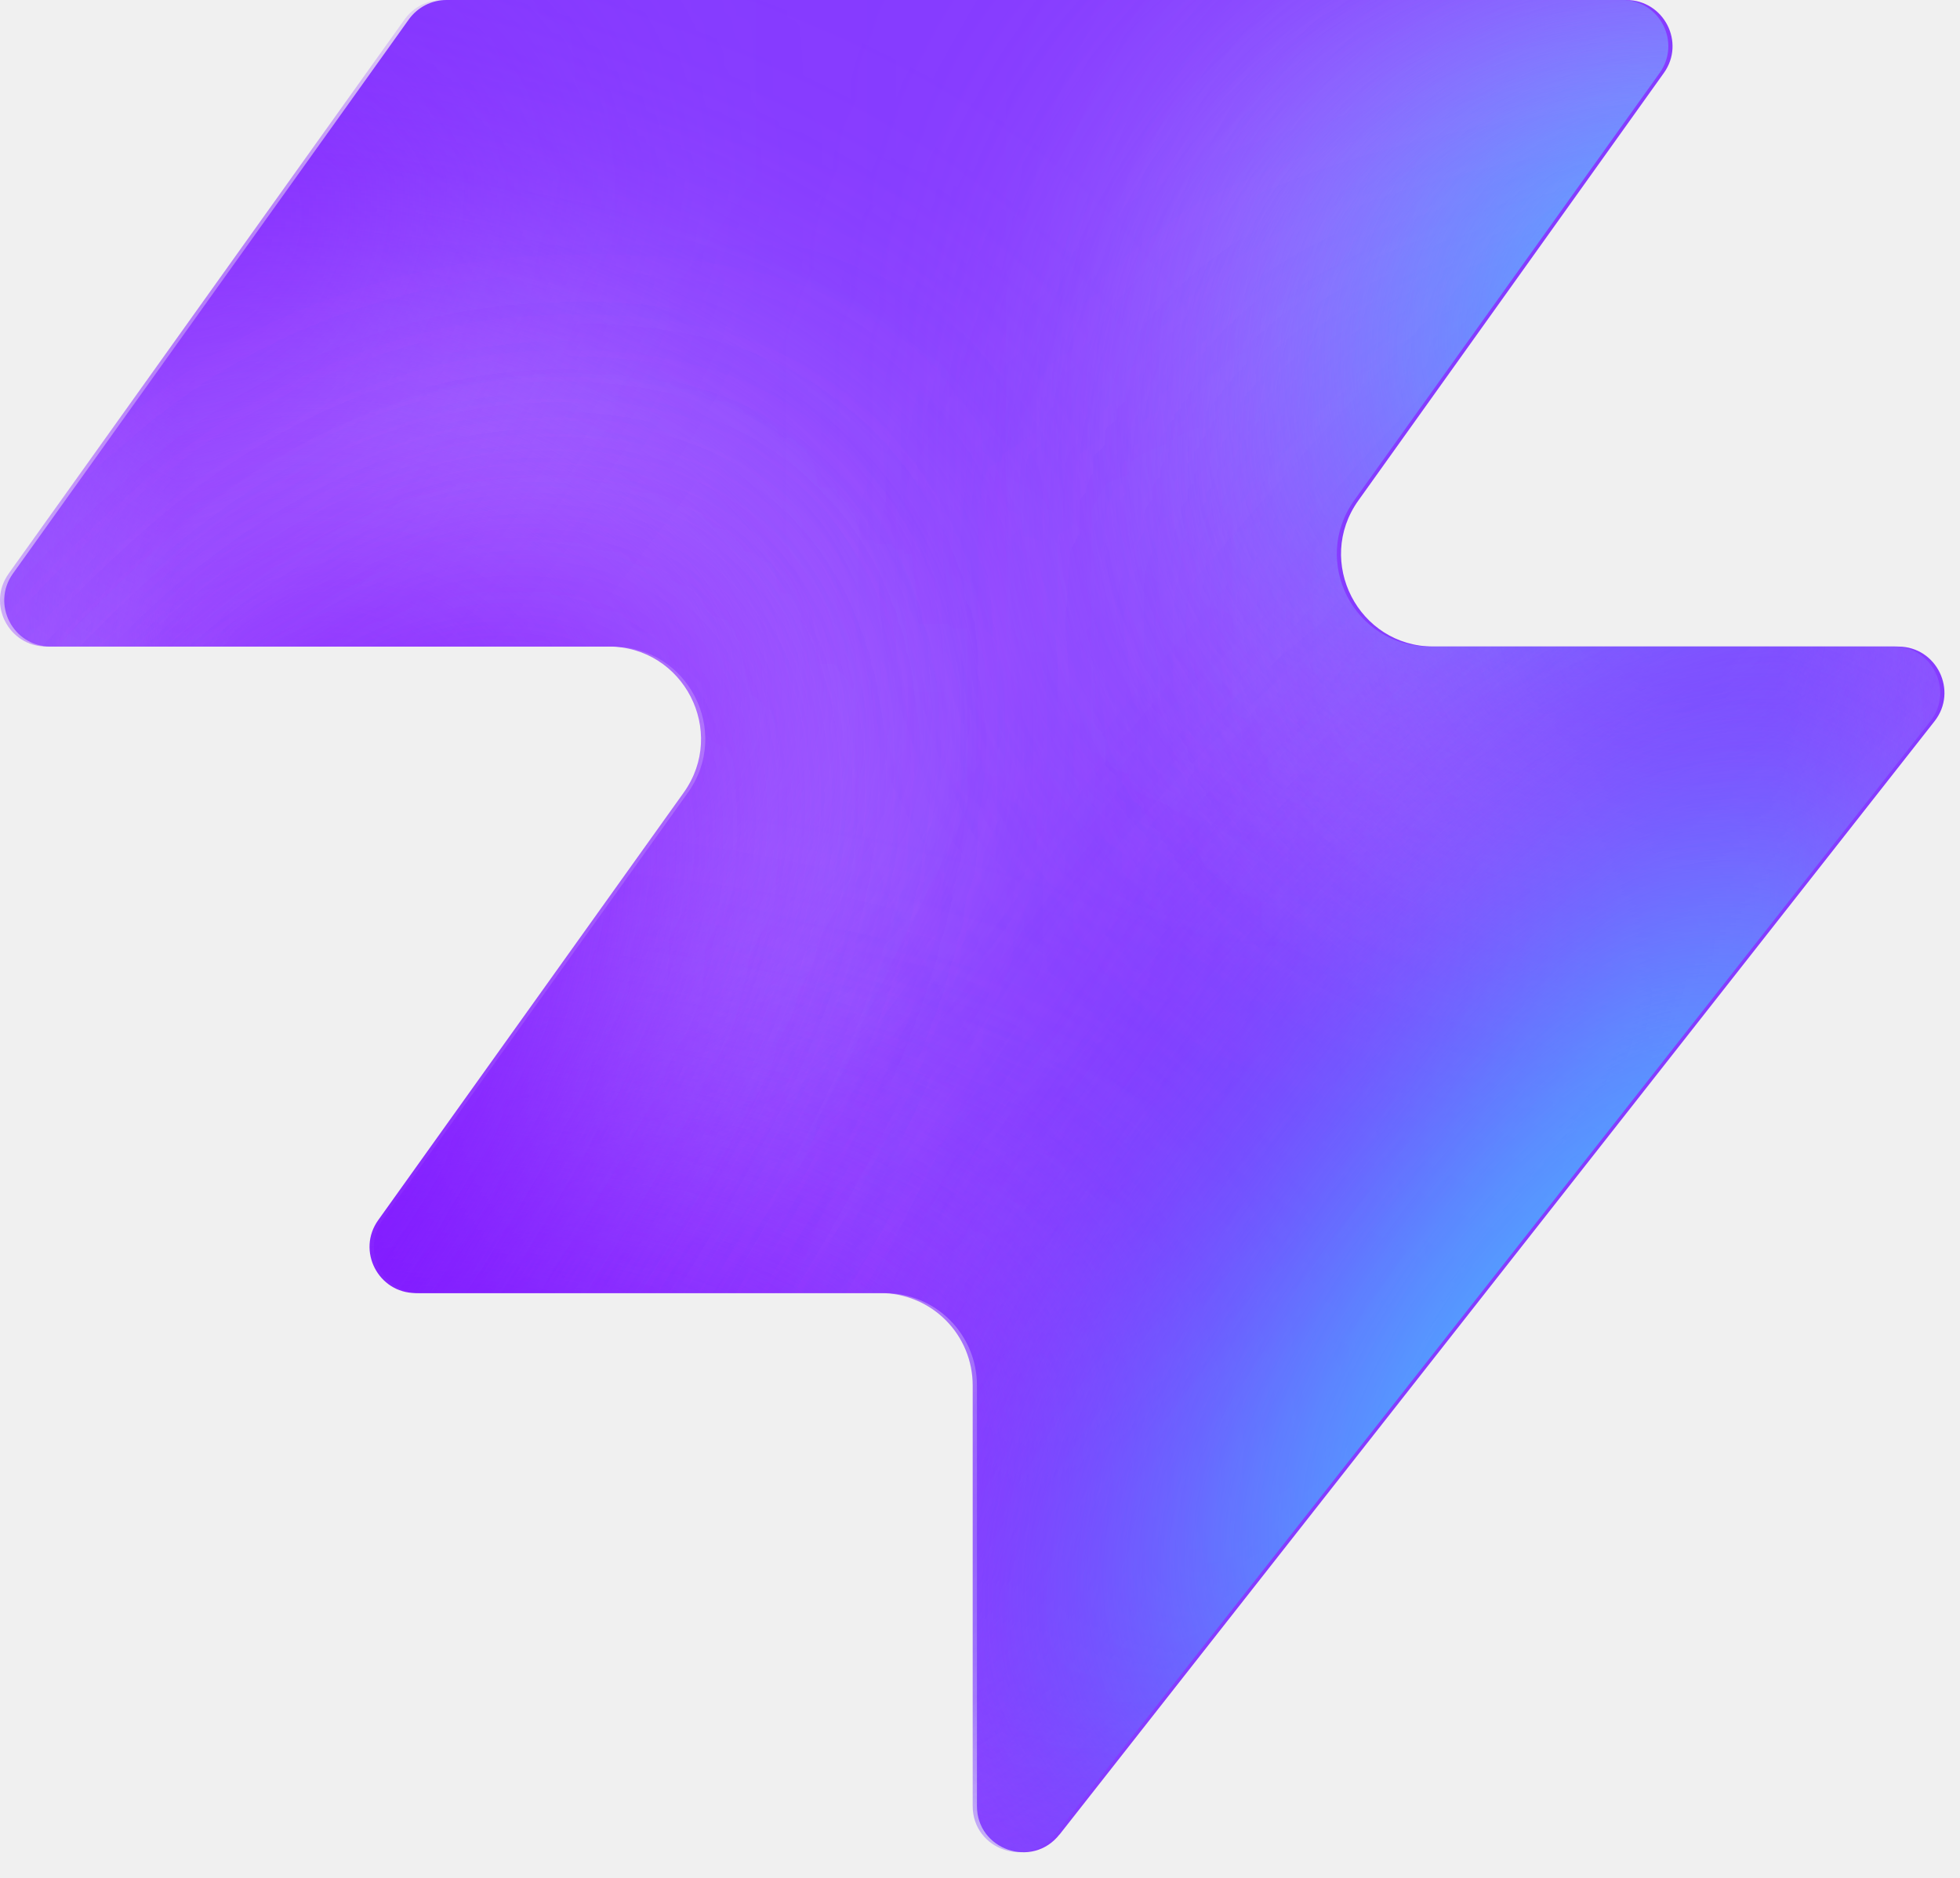
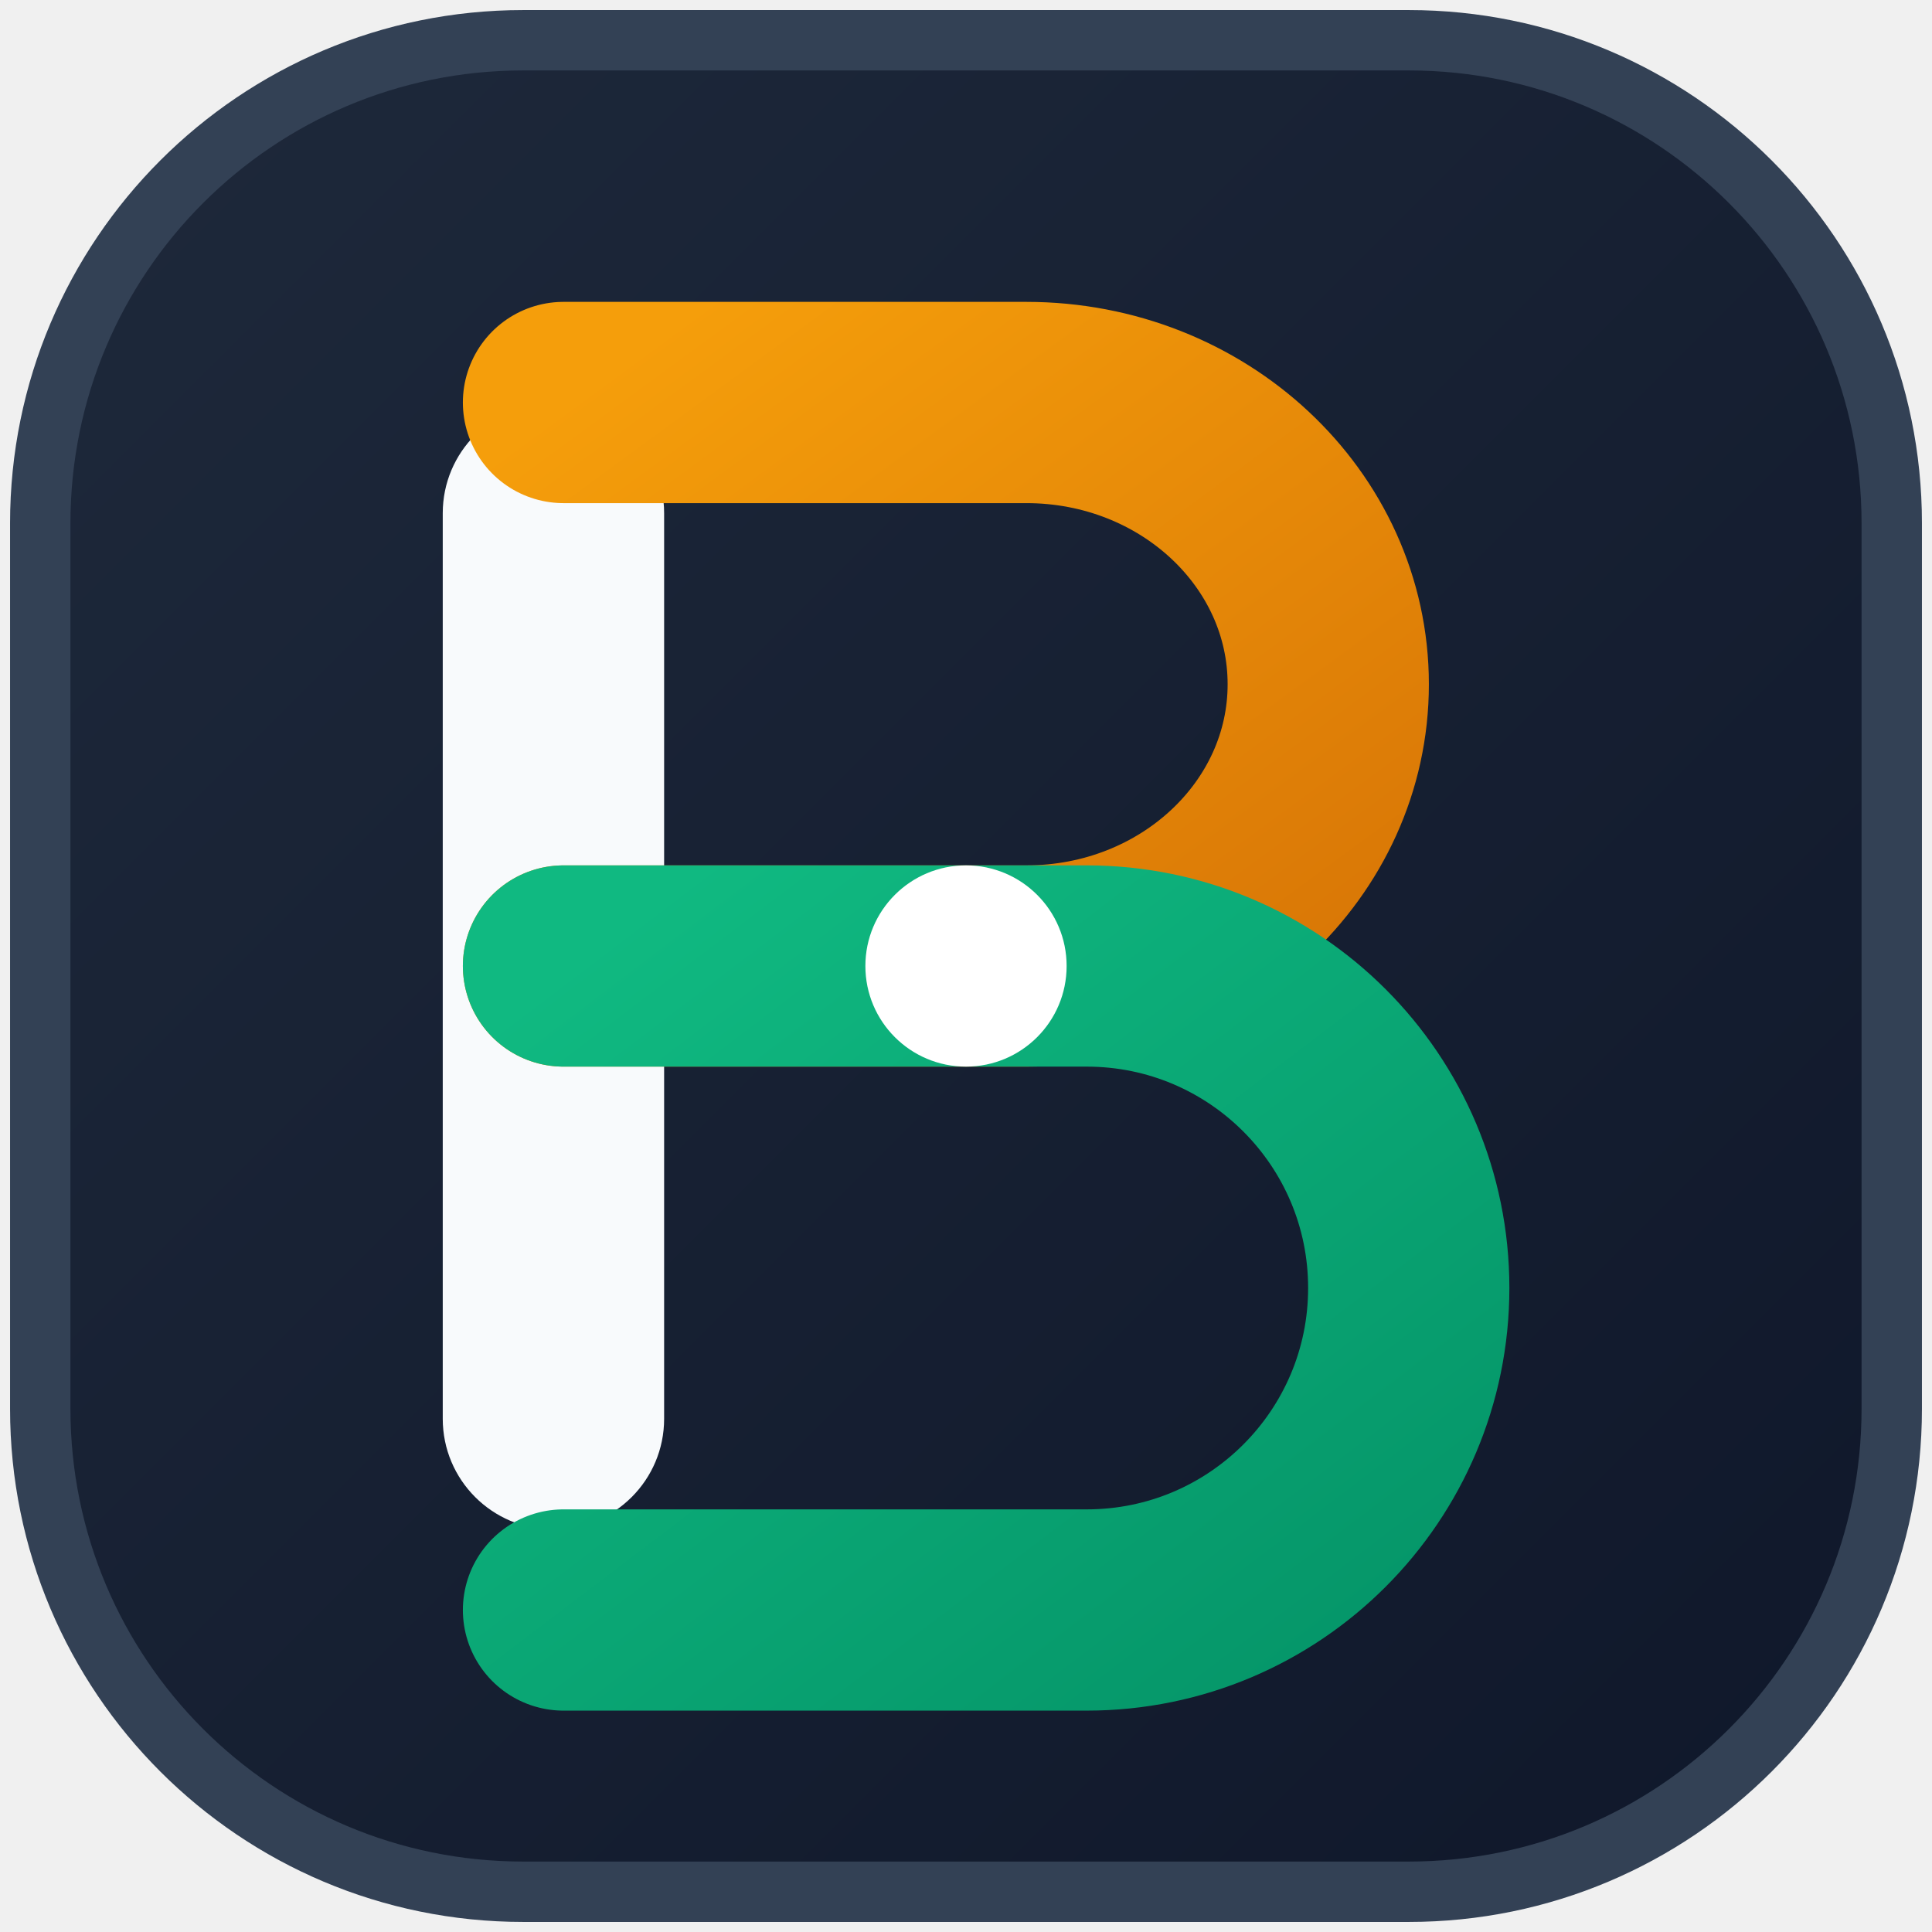
- <svg xmlns="http://www.w3.org/2000/svg" width="48" height="46" fill="none" viewBox="0 0 48 46">
-   <path fill="#863bff" d="M25.946 44.938c-.664.845-2.021.375-2.021-.698V33.937a2.26 2.26 0 0 0-2.262-2.262H10.287c-.92 0-1.456-1.04-.92-1.788l7.48-10.471c1.07-1.497 0-3.578-1.842-3.578H1.237c-.92 0-1.456-1.04-.92-1.788L10.013.474c.214-.297.556-.474.92-.474h28.894c.92 0 1.456 1.04.92 1.788l-7.48 10.471c-1.07 1.498 0 3.579 1.842 3.579h11.377c.943 0 1.473 1.088.89 1.83L25.947 44.94z" style="fill:#863bff;fill:color(display-p3 .525 .23 1);fill-opacity:1" />
-   <mask id="a" width="48" height="46" x="0" y="0" maskUnits="userSpaceOnUse" style="mask-type:alpha">
-     <path fill="#000" d="M25.842 44.938c-.664.844-2.021.375-2.021-.698V33.937a2.26 2.26 0 0 0-2.262-2.262H10.183c-.92 0-1.456-1.04-.92-1.788l7.48-10.471c1.07-1.498 0-3.579-1.842-3.579H1.133c-.92 0-1.456-1.04-.92-1.787L9.91.473c.214-.297.556-.474.92-.474h28.894c.92 0 1.456 1.04.92 1.788l-7.48 10.471c-1.07 1.498 0 3.578 1.842 3.578h11.377c.943 0 1.473 1.088.89 1.832L25.843 44.94z" style="fill:#000;fill-opacity:1" />
-   </mask>
-   <g mask="url(#a)">
-     <g filter="url(#b)">
-       <ellipse cx="5.508" cy="14.704" fill="#ede6ff" rx="5.508" ry="14.704" style="fill:#ede6ff;fill:color(display-p3 .927 .903 1);fill-opacity:1" transform="matrix(.00324 1 1 -.00324 -4.47 31.516)" />
-     </g>
-     <g filter="url(#c)">
-       <ellipse cx="10.399" cy="29.851" fill="#ede6ff" rx="10.399" ry="29.851" style="fill:#ede6ff;fill:color(display-p3 .927 .903 1);fill-opacity:1" transform="matrix(.00324 1 1 -.00324 -39.328 7.883)" />
-     </g>
-     <g filter="url(#d)">
-       <ellipse cx="5.508" cy="30.487" fill="#7e14ff" rx="5.508" ry="30.487" style="fill:#7e14ff;fill:color(display-p3 .492 .077 1);fill-opacity:1" transform="rotate(89.814 -25.913 -14.639)scale(1 -1)" />
-     </g>
-     <g filter="url(#e)">
-       <ellipse cx="5.508" cy="30.599" fill="#7e14ff" rx="5.508" ry="30.599" style="fill:#7e14ff;fill:color(display-p3 .492 .077 1);fill-opacity:1" transform="rotate(89.814 -32.644 -3.334)scale(1 -1)" />
-     </g>
-     <g filter="url(#f)">
-       <ellipse cx="5.508" cy="30.599" fill="#7e14ff" rx="5.508" ry="30.599" style="fill:#7e14ff;fill:color(display-p3 .492 .077 1);fill-opacity:1" transform="matrix(.00324 1 1 -.00324 -34.34 30.47)" />
-     </g>
-     <g filter="url(#g)">
-       <ellipse cx="14.072" cy="22.078" fill="#ede6ff" rx="14.072" ry="22.078" style="fill:#ede6ff;fill:color(display-p3 .927 .903 1);fill-opacity:1" transform="rotate(93.35 24.506 48.493)scale(-1 1)" />
-     </g>
-     <g filter="url(#h)">
-       <ellipse cx="3.47" cy="21.501" fill="#7e14ff" rx="3.47" ry="21.501" style="fill:#7e14ff;fill:color(display-p3 .492 .077 1);fill-opacity:1" transform="rotate(89.009 28.708 47.59)scale(-1 1)" />
-     </g>
-     <g filter="url(#i)">
-       <ellipse cx="3.47" cy="21.501" fill="#7e14ff" rx="3.47" ry="21.501" style="fill:#7e14ff;fill:color(display-p3 .492 .077 1);fill-opacity:1" transform="rotate(89.009 28.708 47.59)scale(-1 1)" />
-     </g>
-     <g filter="url(#j)">
-       <ellipse cx=".387" cy="8.972" fill="#7e14ff" rx="4.407" ry="29.108" style="fill:#7e14ff;fill:color(display-p3 .492 .077 1);fill-opacity:1" transform="rotate(39.51 .387 8.972)" />
-     </g>
-     <g filter="url(#k)">
-       <ellipse cx="47.523" cy="-6.092" fill="#7e14ff" rx="4.407" ry="29.108" style="fill:#7e14ff;fill:color(display-p3 .492 .077 1);fill-opacity:1" transform="rotate(37.892 47.523 -6.092)" />
-     </g>
-     <g filter="url(#l)">
-       <ellipse cx="41.412" cy="6.333" fill="#47bfff" rx="5.971" ry="9.665" style="fill:#47bfff;fill:color(display-p3 .28 .748 1);fill-opacity:1" transform="rotate(37.892 41.412 6.333)" />
-     </g>
-     <g filter="url(#m)">
-       <ellipse cx="-1.879" cy="38.332" fill="#7e14ff" rx="4.407" ry="29.108" style="fill:#7e14ff;fill:color(display-p3 .492 .077 1);fill-opacity:1" transform="rotate(37.892 -1.88 38.332)" />
-     </g>
-     <g filter="url(#n)">
-       <ellipse cx="-1.879" cy="38.332" fill="#7e14ff" rx="4.407" ry="29.108" style="fill:#7e14ff;fill:color(display-p3 .492 .077 1);fill-opacity:1" transform="rotate(37.892 -1.88 38.332)" />
-     </g>
-     <g filter="url(#o)">
-       <ellipse cx="35.651" cy="29.907" fill="#7e14ff" rx="4.407" ry="29.108" style="fill:#7e14ff;fill:color(display-p3 .492 .077 1);fill-opacity:1" transform="rotate(37.892 35.651 29.907)" />
-     </g>
-     <g filter="url(#p)">
-       <ellipse cx="38.418" cy="32.4" fill="#47bfff" rx="5.971" ry="15.297" style="fill:#47bfff;fill:color(display-p3 .28 .748 1);fill-opacity:1" transform="rotate(37.892 38.418 32.4)" />
-     </g>
-   </g>
+ <svg xmlns="http://www.w3.org/2000/svg" width="48" height="48" viewBox="0 0 48 48" fill="none">
  <defs>
-     <filter id="b" width="60.045" height="41.654" x="-19.77" y="16.149" color-interpolation-filters="sRGB" filterUnits="userSpaceOnUse">
-       <feFlood flood-opacity="0" result="BackgroundImageFix" />
-       <feBlend in="SourceGraphic" in2="BackgroundImageFix" result="shape" />
-       <feGaussianBlur result="effect1_foregroundBlur_2002_17158" stdDeviation="7.659" />
-     </filter>
-     <filter id="c" width="90.34" height="51.437" x="-54.613" y="-7.533" color-interpolation-filters="sRGB" filterUnits="userSpaceOnUse">
-       <feFlood flood-opacity="0" result="BackgroundImageFix" />
-       <feBlend in="SourceGraphic" in2="BackgroundImageFix" result="shape" />
-       <feGaussianBlur result="effect1_foregroundBlur_2002_17158" stdDeviation="7.659" />
-     </filter>
-     <filter id="d" width="79.355" height="29.4" x="-49.64" y="2.03" color-interpolation-filters="sRGB" filterUnits="userSpaceOnUse">
-       <feFlood flood-opacity="0" result="BackgroundImageFix" />
-       <feBlend in="SourceGraphic" in2="BackgroundImageFix" result="shape" />
-       <feGaussianBlur result="effect1_foregroundBlur_2002_17158" stdDeviation="4.596" />
-     </filter>
-     <filter id="e" width="79.579" height="29.4" x="-45.045" y="20.029" color-interpolation-filters="sRGB" filterUnits="userSpaceOnUse">
-       <feFlood flood-opacity="0" result="BackgroundImageFix" />
-       <feBlend in="SourceGraphic" in2="BackgroundImageFix" result="shape" />
-       <feGaussianBlur result="effect1_foregroundBlur_2002_17158" stdDeviation="4.596" />
-     </filter>
-     <filter id="f" width="79.579" height="29.4" x="-43.513" y="21.178" color-interpolation-filters="sRGB" filterUnits="userSpaceOnUse">
-       <feFlood flood-opacity="0" result="BackgroundImageFix" />
-       <feBlend in="SourceGraphic" in2="BackgroundImageFix" result="shape" />
-       <feGaussianBlur result="effect1_foregroundBlur_2002_17158" stdDeviation="4.596" />
-     </filter>
-     <filter id="g" width="74.749" height="58.852" x="15.756" y="-17.901" color-interpolation-filters="sRGB" filterUnits="userSpaceOnUse">
-       <feFlood flood-opacity="0" result="BackgroundImageFix" />
-       <feBlend in="SourceGraphic" in2="BackgroundImageFix" result="shape" />
-       <feGaussianBlur result="effect1_foregroundBlur_2002_17158" stdDeviation="7.659" />
-     </filter>
-     <filter id="h" width="61.377" height="25.362" x="23.548" y="2.284" color-interpolation-filters="sRGB" filterUnits="userSpaceOnUse">
-       <feFlood flood-opacity="0" result="BackgroundImageFix" />
-       <feBlend in="SourceGraphic" in2="BackgroundImageFix" result="shape" />
-       <feGaussianBlur result="effect1_foregroundBlur_2002_17158" stdDeviation="4.596" />
-     </filter>
-     <filter id="i" width="61.377" height="25.362" x="23.548" y="2.284" color-interpolation-filters="sRGB" filterUnits="userSpaceOnUse">
-       <feFlood flood-opacity="0" result="BackgroundImageFix" />
-       <feBlend in="SourceGraphic" in2="BackgroundImageFix" result="shape" />
-       <feGaussianBlur result="effect1_foregroundBlur_2002_17158" stdDeviation="4.596" />
-     </filter>
-     <filter id="j" width="56.045" height="63.649" x="-27.636" y="-22.853" color-interpolation-filters="sRGB" filterUnits="userSpaceOnUse">
-       <feFlood flood-opacity="0" result="BackgroundImageFix" />
-       <feBlend in="SourceGraphic" in2="BackgroundImageFix" result="shape" />
-       <feGaussianBlur result="effect1_foregroundBlur_2002_17158" stdDeviation="4.596" />
-     </filter>
-     <filter id="k" width="54.814" height="64.646" x="20.116" y="-38.415" color-interpolation-filters="sRGB" filterUnits="userSpaceOnUse">
-       <feFlood flood-opacity="0" result="BackgroundImageFix" />
-       <feBlend in="SourceGraphic" in2="BackgroundImageFix" result="shape" />
-       <feGaussianBlur result="effect1_foregroundBlur_2002_17158" stdDeviation="4.596" />
-     </filter>
-     <filter id="l" width="33.541" height="35.313" x="24.641" y="-11.323" color-interpolation-filters="sRGB" filterUnits="userSpaceOnUse">
-       <feFlood flood-opacity="0" result="BackgroundImageFix" />
-       <feBlend in="SourceGraphic" in2="BackgroundImageFix" result="shape" />
-       <feGaussianBlur result="effect1_foregroundBlur_2002_17158" stdDeviation="4.596" />
-     </filter>
-     <filter id="m" width="54.814" height="64.646" x="-29.286" y="6.009" color-interpolation-filters="sRGB" filterUnits="userSpaceOnUse">
-       <feFlood flood-opacity="0" result="BackgroundImageFix" />
-       <feBlend in="SourceGraphic" in2="BackgroundImageFix" result="shape" />
-       <feGaussianBlur result="effect1_foregroundBlur_2002_17158" stdDeviation="4.596" />
-     </filter>
-     <filter id="n" width="54.814" height="64.646" x="-29.286" y="6.009" color-interpolation-filters="sRGB" filterUnits="userSpaceOnUse">
-       <feFlood flood-opacity="0" result="BackgroundImageFix" />
-       <feBlend in="SourceGraphic" in2="BackgroundImageFix" result="shape" />
-       <feGaussianBlur result="effect1_foregroundBlur_2002_17158" stdDeviation="4.596" />
-     </filter>
-     <filter id="o" width="54.814" height="64.646" x="8.244" y="-2.416" color-interpolation-filters="sRGB" filterUnits="userSpaceOnUse">
-       <feFlood flood-opacity="0" result="BackgroundImageFix" />
-       <feBlend in="SourceGraphic" in2="BackgroundImageFix" result="shape" />
-       <feGaussianBlur result="effect1_foregroundBlur_2002_17158" stdDeviation="4.596" />
-     </filter>
-     <filter id="p" width="39.409" height="43.623" x="18.713" y="10.588" color-interpolation-filters="sRGB" filterUnits="userSpaceOnUse">
-       <feFlood flood-opacity="0" result="BackgroundImageFix" />
-       <feBlend in="SourceGraphic" in2="BackgroundImageFix" result="shape" />
-       <feGaussianBlur result="effect1_foregroundBlur_2002_17158" stdDeviation="4.596" />
-     </filter>
+     <linearGradient id="bro-bg" x1="0%" y1="0%" x2="100%" y2="100%">
+       <stop offset="0%" stop-color="#1E293B" />
+       <stop offset="100%" stop-color="#0F172A" />
+     </linearGradient>
+     <linearGradient id="bro-gold" x1="0%" y1="0%" x2="100%" y2="100%">
+       <stop offset="0%" stop-color="#F59E0B" />
+       <stop offset="100%" stop-color="#D97706" />
+     </linearGradient>
+     <linearGradient id="bro-emerald" x1="0%" y1="0%" x2="100%" y2="100%">
+       <stop offset="0%" stop-color="#10B981" />
+       <stop offset="100%" stop-color="#059669" />
+     </linearGradient>
  </defs>
+   <rect x="1" y="1" width="46" height="46" rx="12" fill="url(#bro-bg)" stroke="#334155" stroke-width="1.5" />
+   <rect x="11" y="10" width="5.5" height="28" rx="2.75" fill="#F8FAFC" />
+   <path d="M14 10H25.5C29.642 10 33 13.134 33 17C33 20.866 29.642 24 25.5 24H14" stroke="url(#bro-gold)" stroke-width="5" stroke-linecap="round" stroke-linejoin="round" />
+   <path d="M14 24H27C31.418 24 35 27.582 35 32C35 36.418 31.418 40 27 40H14" stroke="url(#bro-emerald)" stroke-width="5" stroke-linecap="round" stroke-linejoin="round" />
+   <circle cx="24" cy="24" r="2.5" fill="#FFFFFF" />
</svg>
